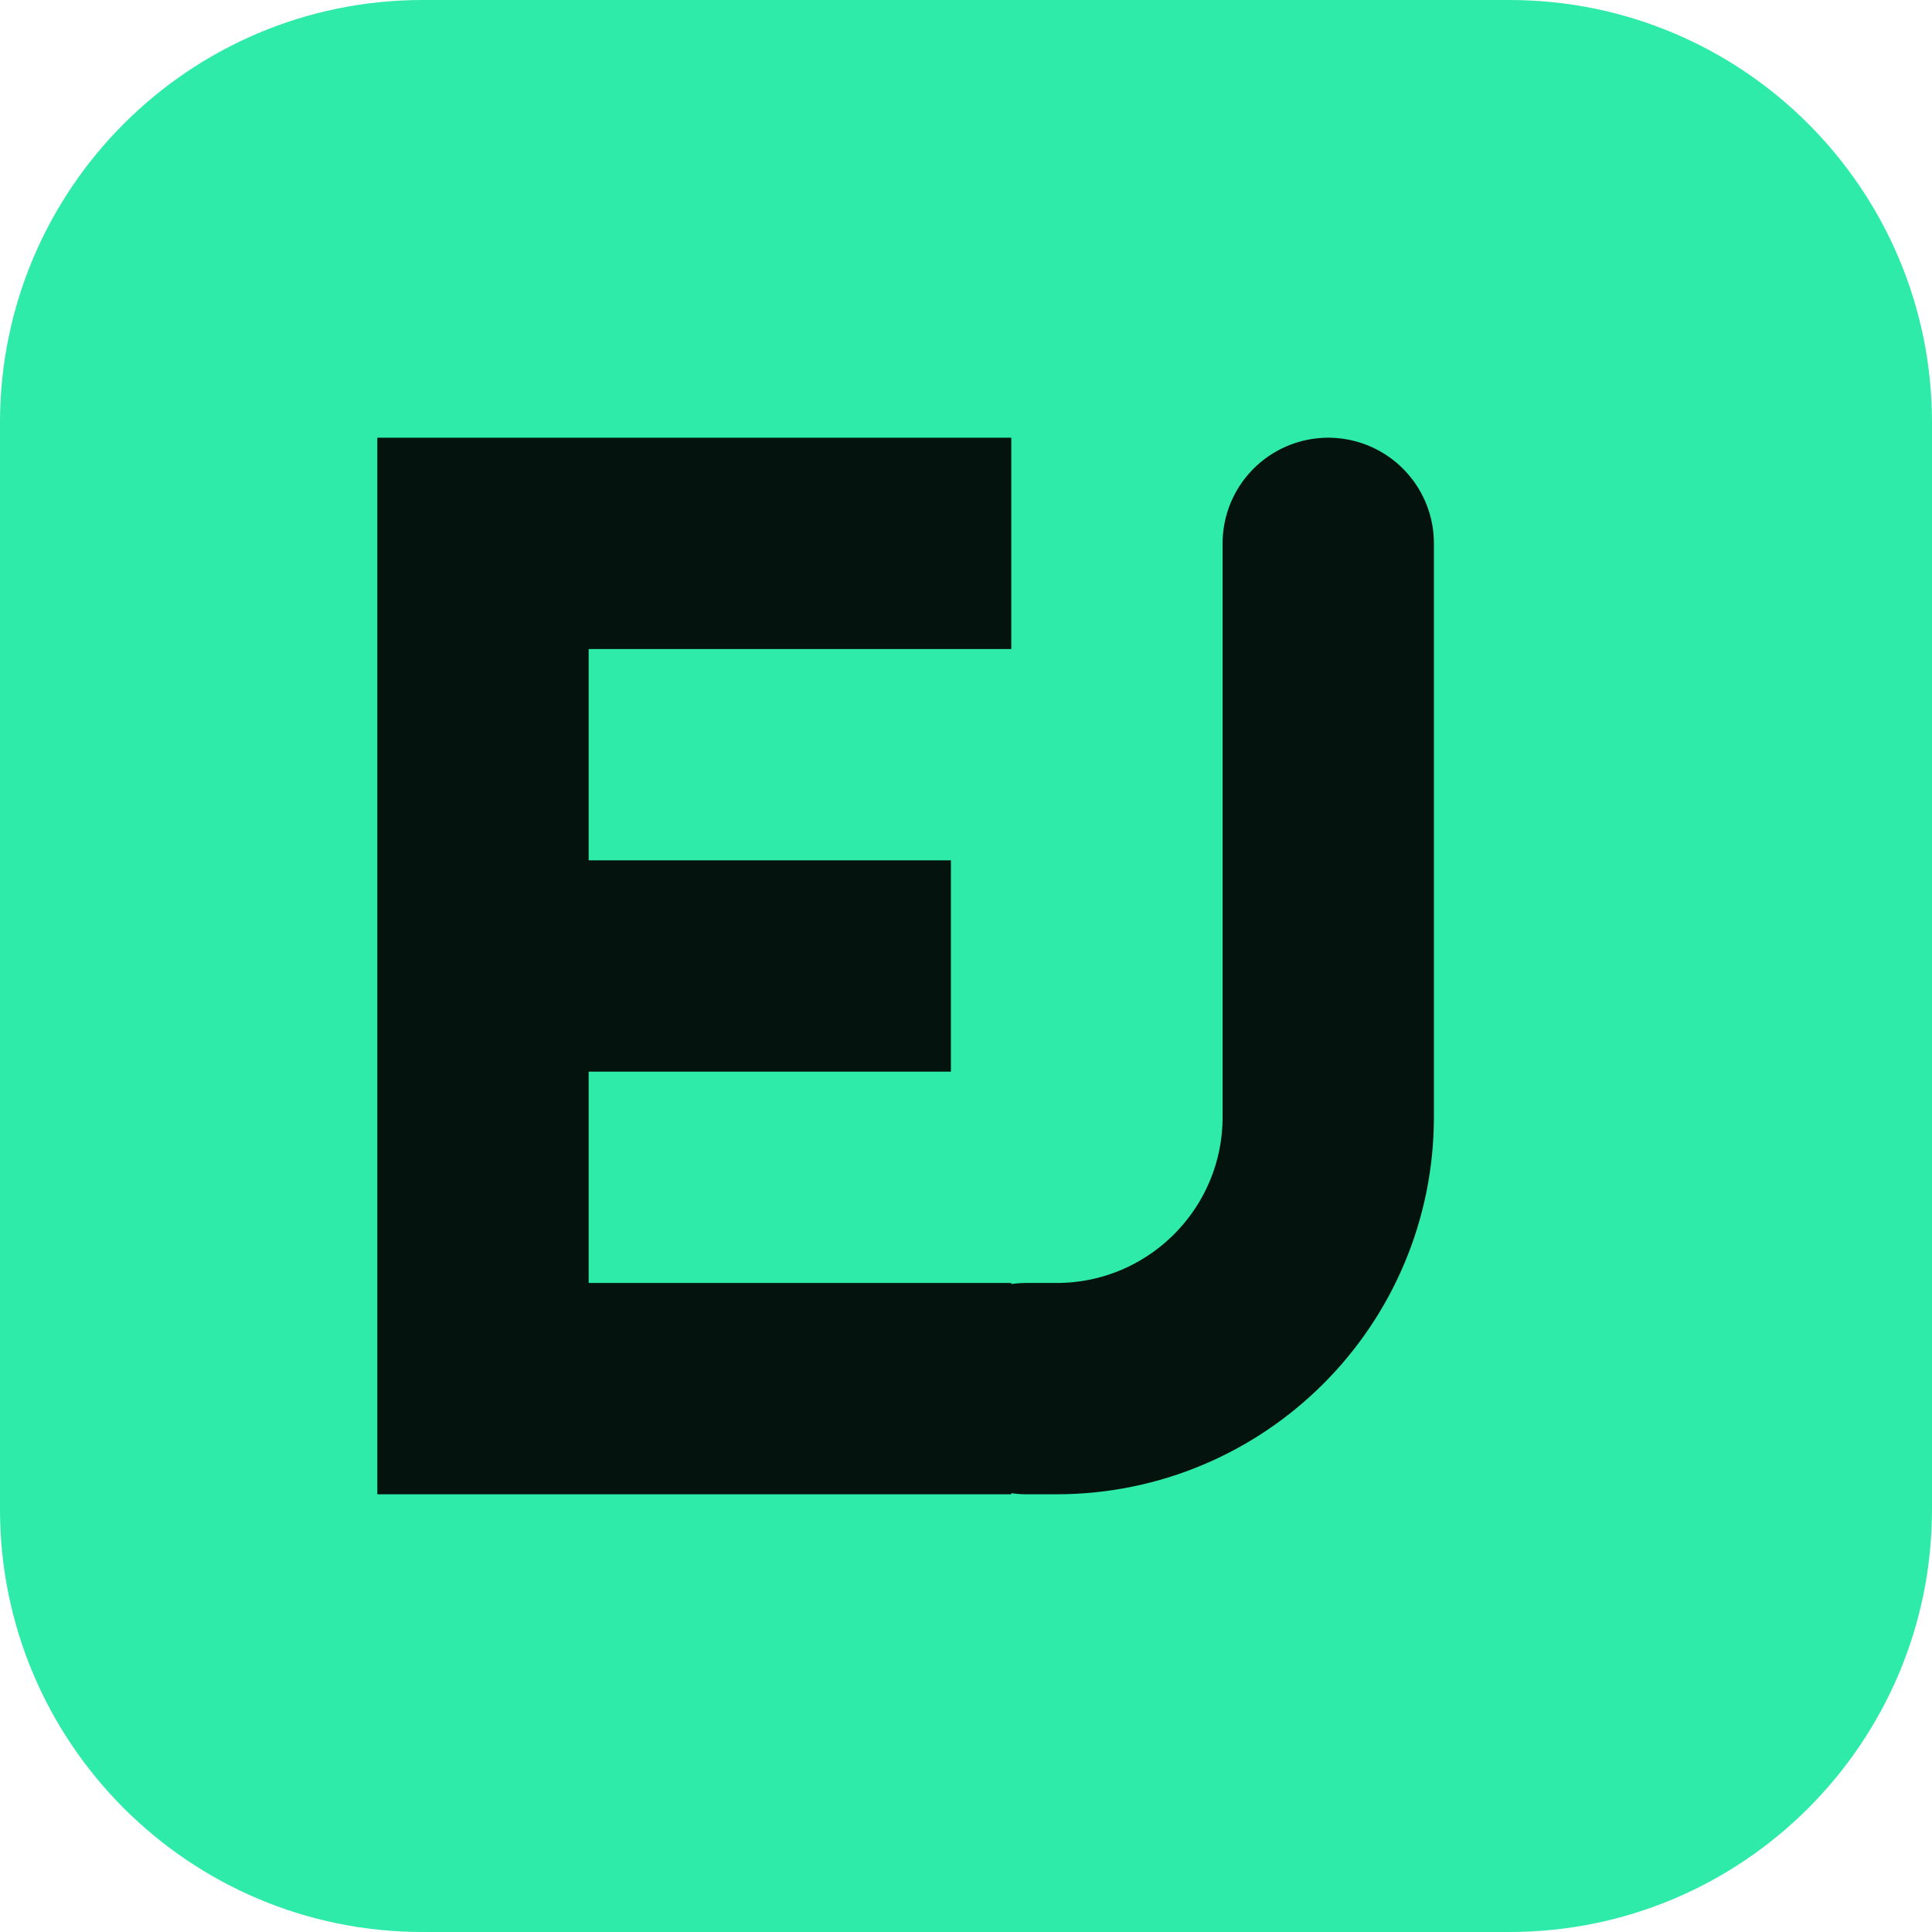
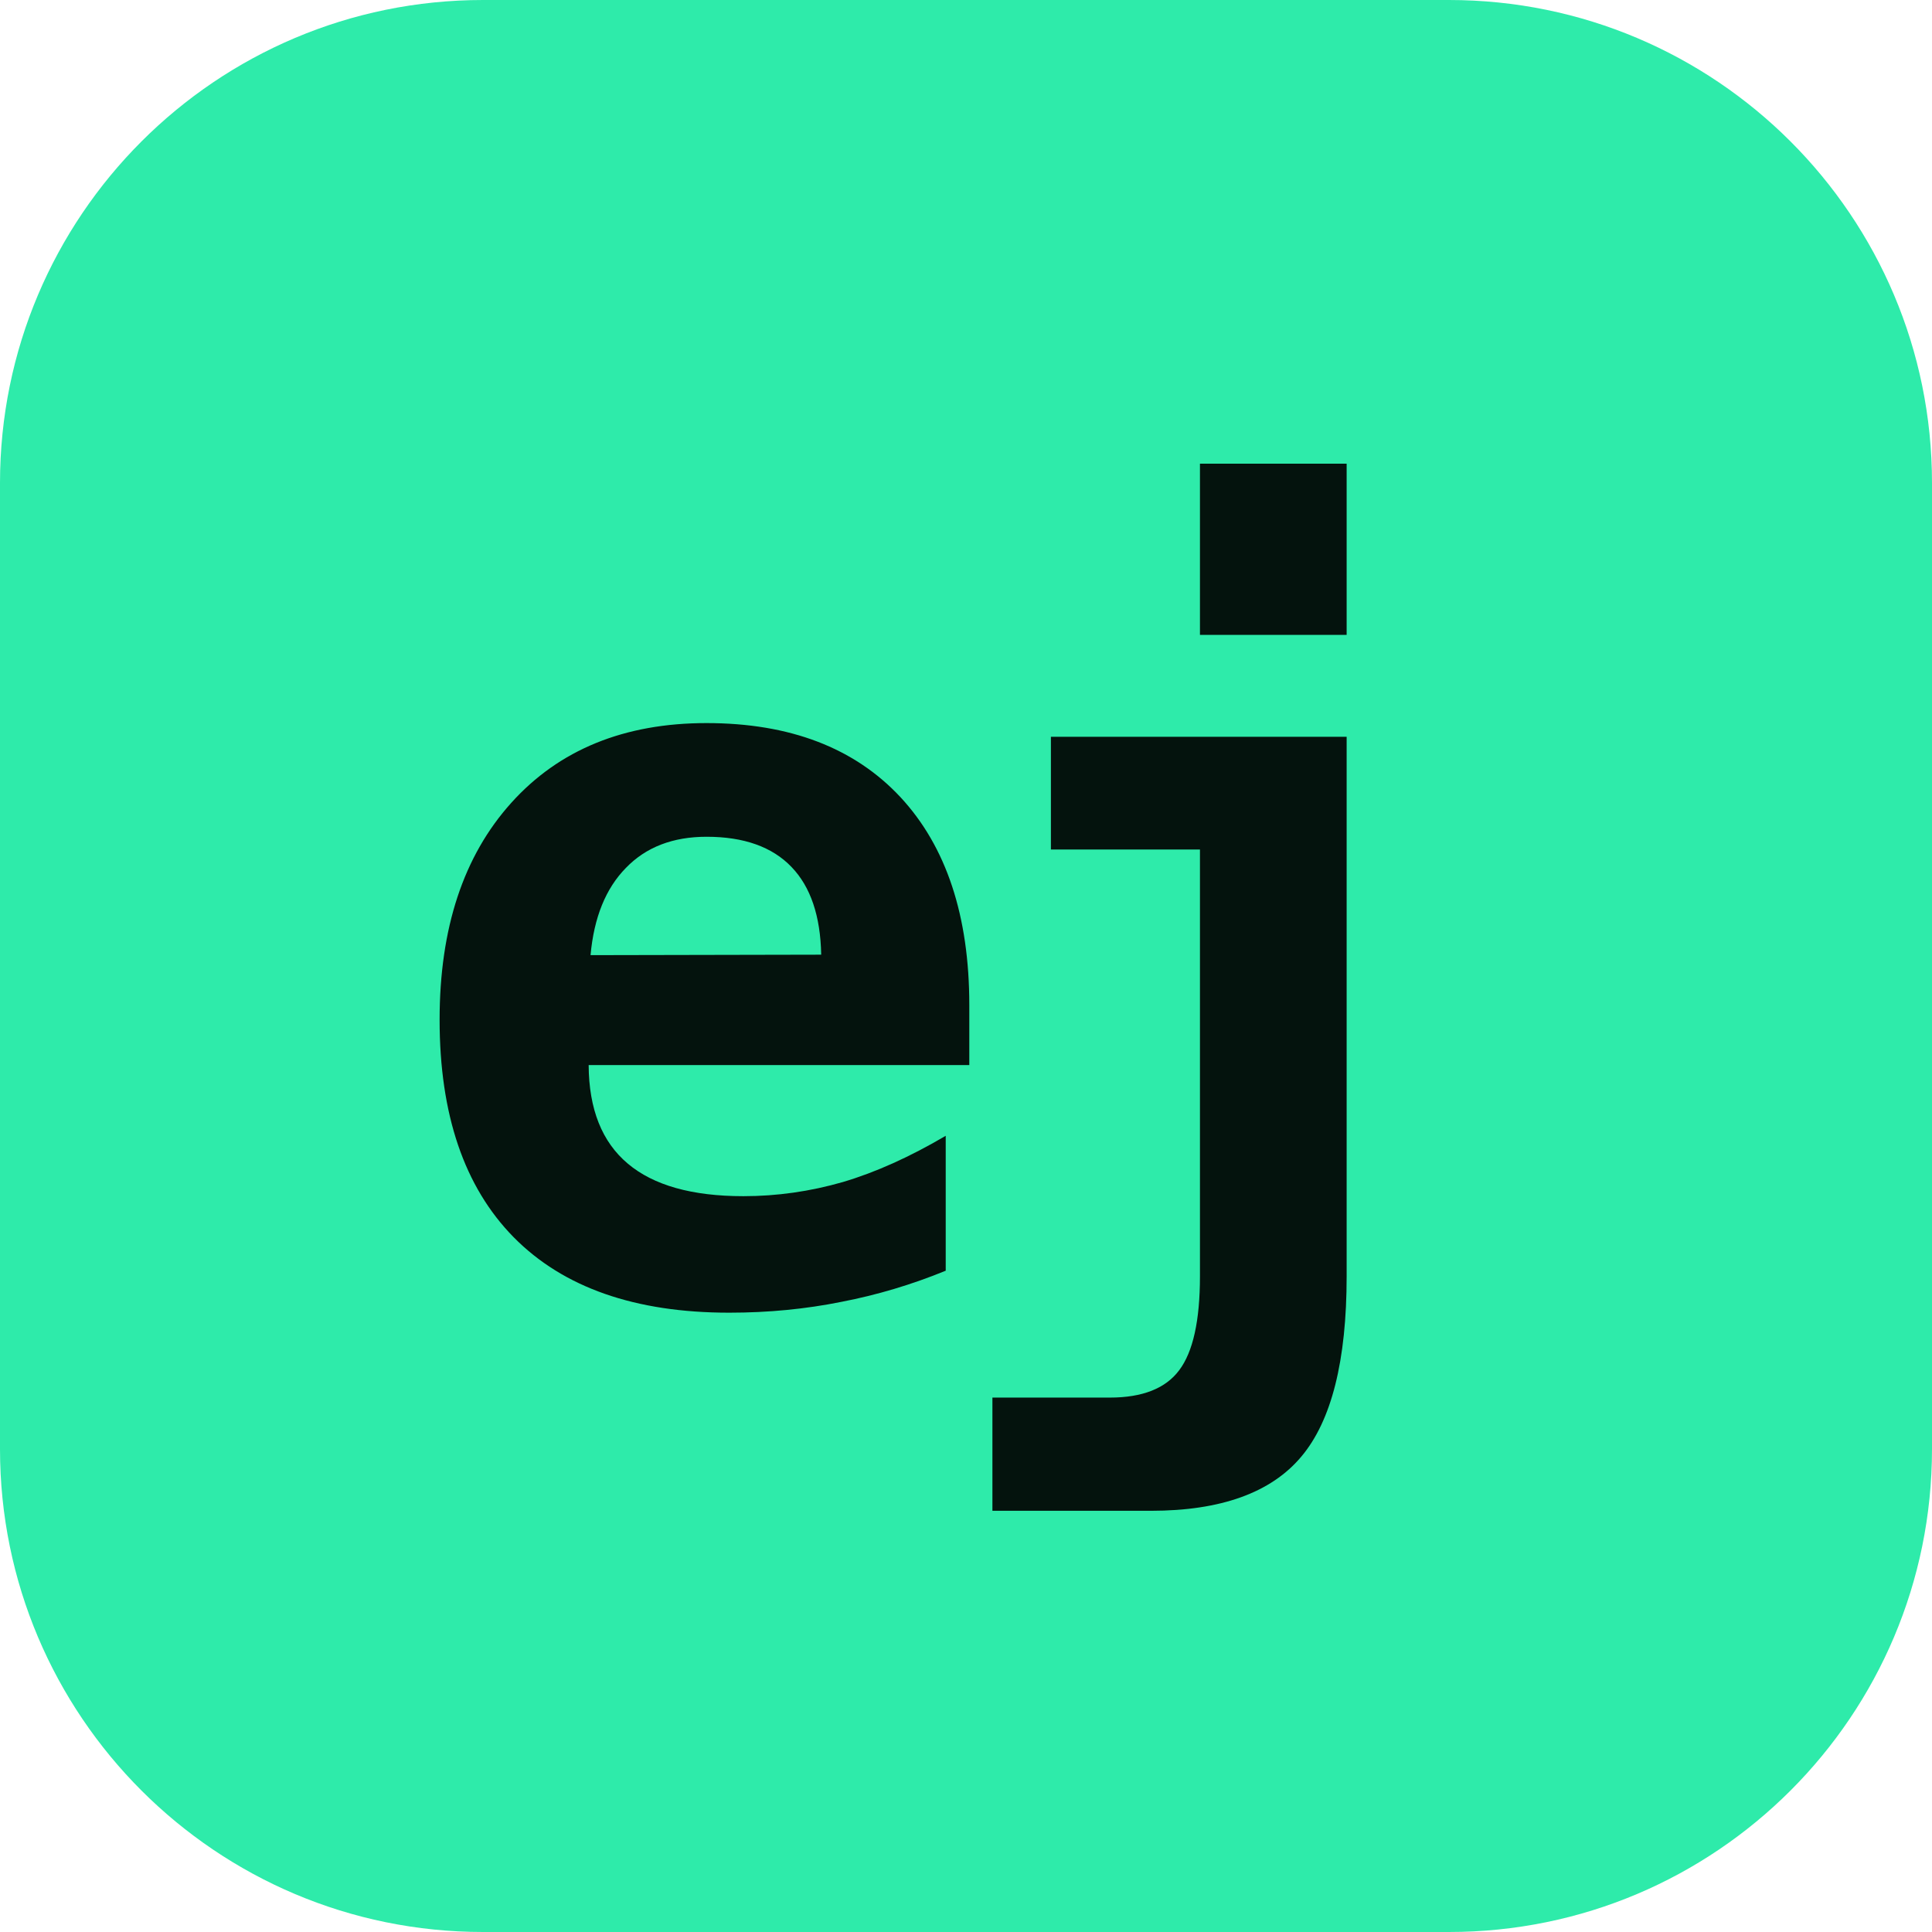
<svg xmlns="http://www.w3.org/2000/svg" viewBox="0 0 64 64">
-   <rect width="64" height="64" rx="14" fill="#2eebaa" />
-   <g fill="none" stroke="#04130d" stroke-width="7" stroke-linecap="square" stroke-linejoin="miter">
-     <path d="M30 18H16v28h14M16 32h12" />
-     <path d="M44 18v19a9 9 0 0 1-9 9h-1" stroke-linecap="round" />
-   </g>
+   <rect width="64" height="64" rx="16" fill="#2eebaa" />
+   <text x="32" y="43" text-anchor="middle" font-family="ui-monospace, 'JetBrains Mono', Menlo, monospace" font-weight="800" font-size="34" letter-spacing="-3" fill="#04130d">ej</text>
</svg>
